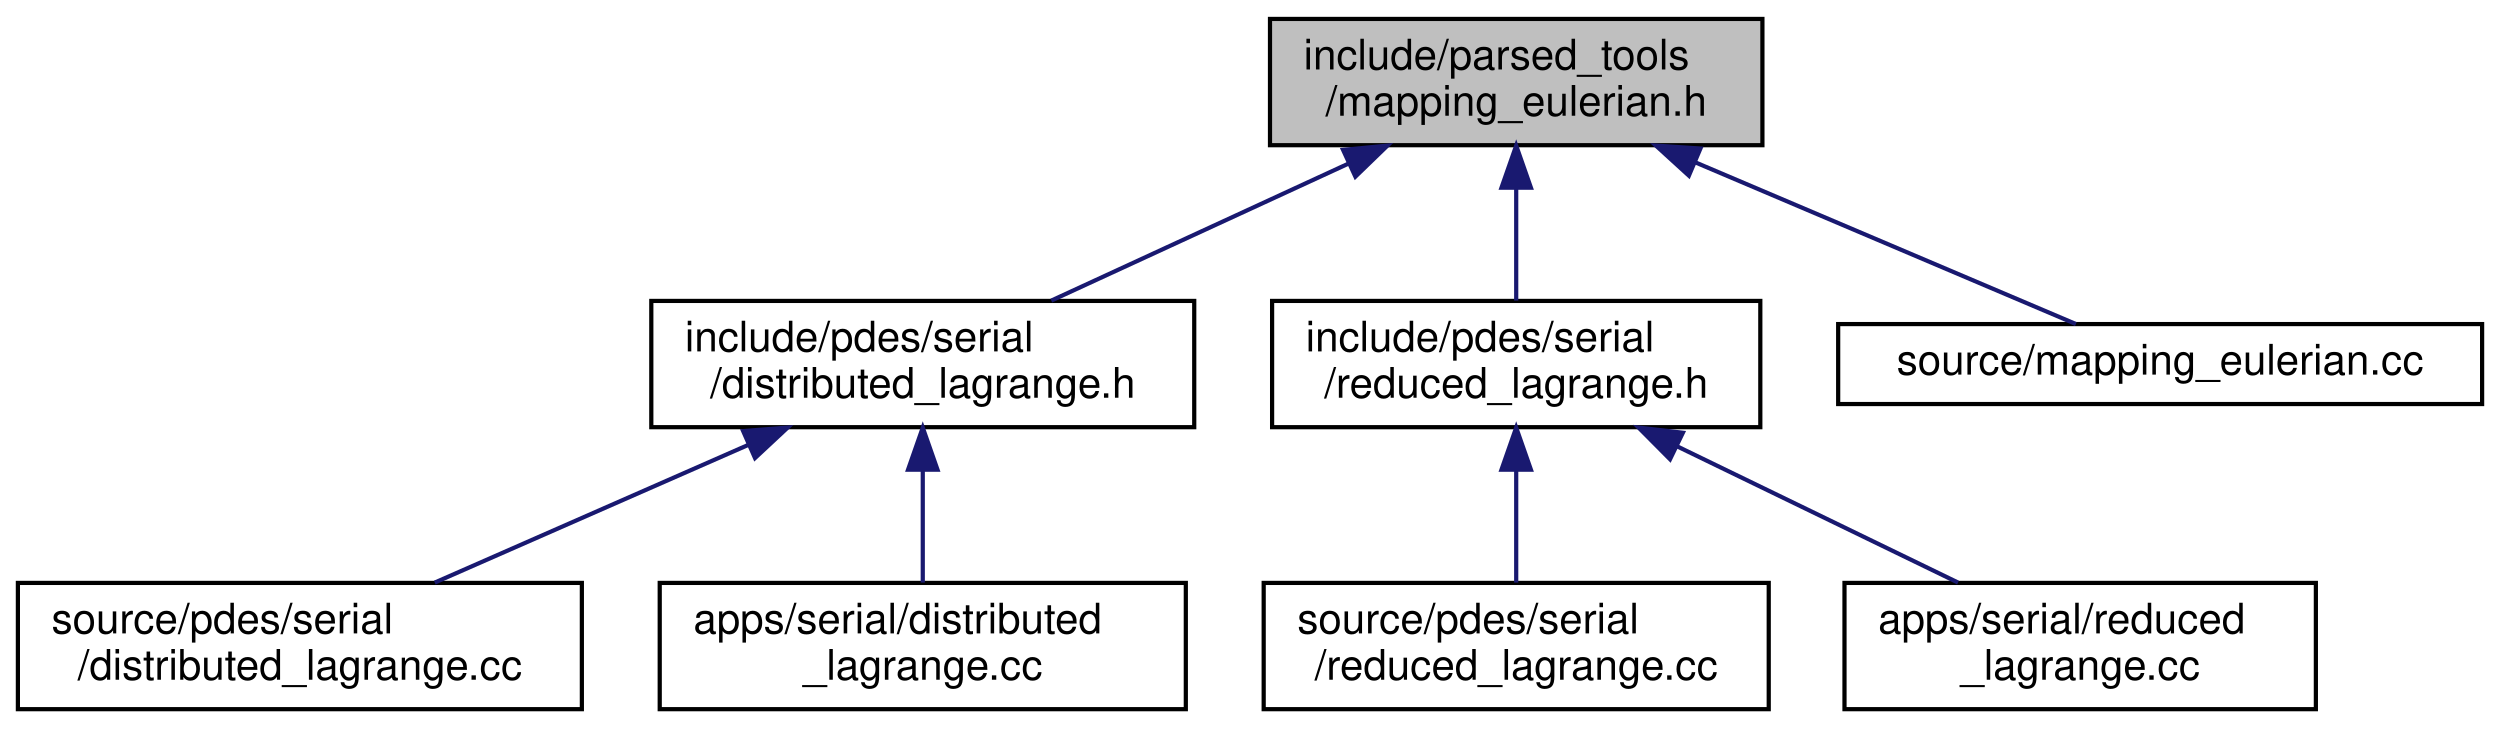
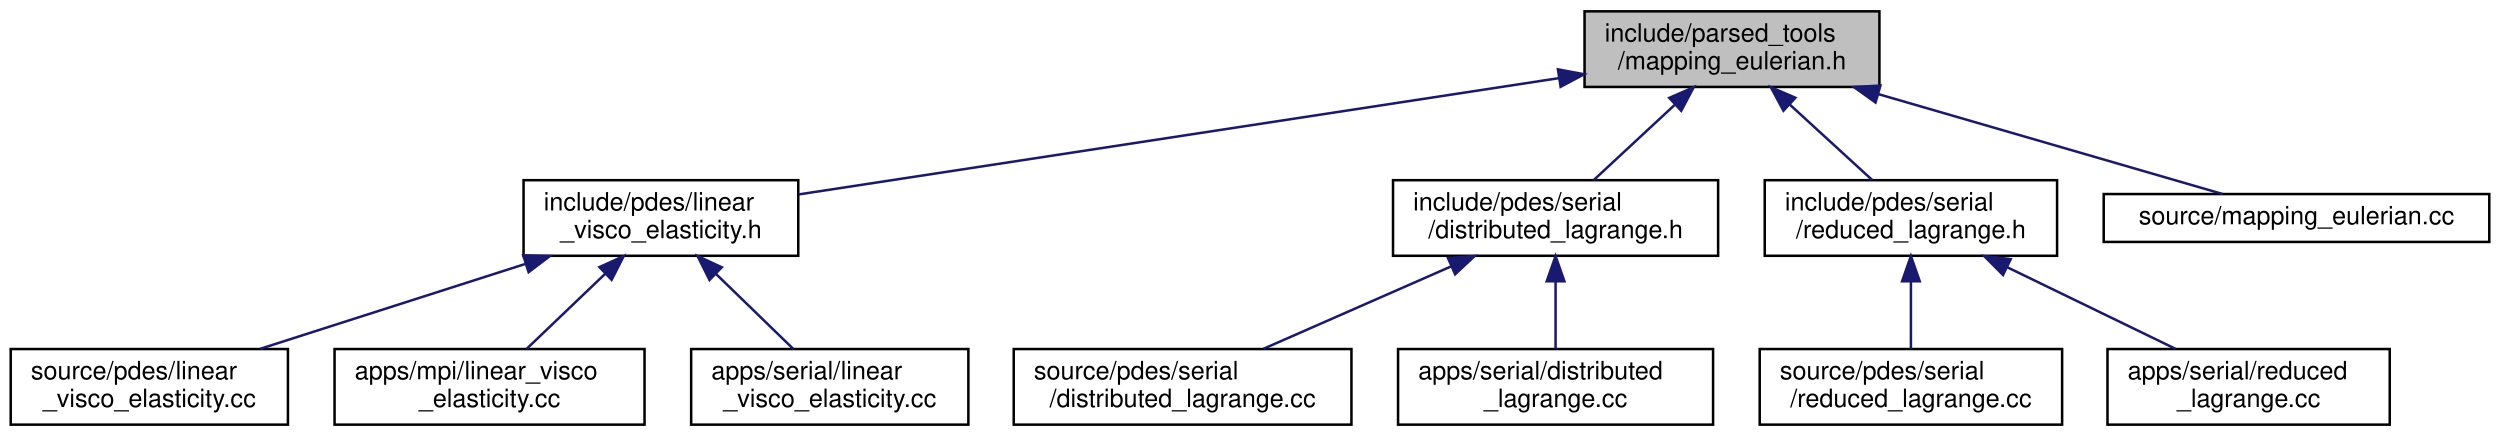
- <svg xmlns="http://www.w3.org/2000/svg" xmlns:xlink="http://www.w3.org/1999/xlink" width="594pt" height="173pt" viewBox="0.00 0.00 593.50 173.00">
+ <svg xmlns="http://www.w3.org/2000/svg" xmlns:xlink="http://www.w3.org/1999/xlink" width="992pt" height="173pt" viewBox="0.00 0.00 991.50 173.00">
  <g id="graph0" class="graph" transform="scale(1 1) rotate(0) translate(4 169)">
    <g id="node1" class="node">
      <g id="a_node1">
        <a xlink:title=" ">
-           <polygon fill="#bfbfbf" stroke="black" points="297.5,-134.5 297.5,-164.5 414.5,-164.5 414.5,-134.5 297.5,-134.5" />
-           <text text-anchor="start" x="305.5" y="-152.5" font-family="Helvetica,sans-Serif" font-size="10.00">include/parsed_tools</text>
-           <text text-anchor="middle" x="356" y="-141.5" font-family="Helvetica,sans-Serif" font-size="10.00">/mapping_eulerian.h</text>
+           <polygon fill="#bfbfbf" stroke="black" points="624.5,-134.5 624.5,-164.5 741.5,-164.5 741.5,-134.5 624.5,-134.5" />
+           <text text-anchor="start" x="632.5" y="-152.5" font-family="Helvetica,sans-Serif" font-size="10.00">include/parsed_tools</text>
+           <text text-anchor="middle" x="683" y="-141.5" font-family="Helvetica,sans-Serif" font-size="10.00">/mapping_eulerian.h</text>
        </a>
      </g>
    </g>
    <g id="node2" class="node">
      <g id="a_node2">
-         <a xlink:href="distributed__lagrange_8h.html" target="_top" xlink:title=" ">
-           <polygon fill="none" stroke="black" points="150.5,-67.5 150.5,-97.5 279.5,-97.5 279.5,-67.5 150.5,-67.5" />
-           <text text-anchor="start" x="158.5" y="-85.5" font-family="Helvetica,sans-Serif" font-size="10.00">include/pdes/serial</text>
-           <text text-anchor="middle" x="215" y="-74.5" font-family="Helvetica,sans-Serif" font-size="10.00">/distributed_lagrange.h</text>
+         <a xlink:href="linear__visco__elasticity_8h.html" target="_top" xlink:title=" ">
+           <polygon fill="none" stroke="black" points="203.5,-67.5 203.5,-97.5 312.5,-97.5 312.5,-67.5 203.5,-67.5" />
+           <text text-anchor="start" x="211.5" y="-85.5" font-family="Helvetica,sans-Serif" font-size="10.00">include/pdes/linear</text>
+           <text text-anchor="middle" x="258" y="-74.5" font-family="Helvetica,sans-Serif" font-size="10.00">_visco_elasticity.h</text>
        </a>
      </g>
    </g>
    <g id="edge1" class="edge">
-       <path fill="none" stroke="midnightblue" d="M316.15,-130.13C293.75,-119.8 266.22,-107.11 245.54,-97.58" />
-       <polygon fill="midnightblue" stroke="midnightblue" points="314.86,-133.39 325.41,-134.4 317.79,-127.03 314.86,-133.39" />
+       <path fill="none" stroke="midnightblue" d="M614.4,-138.01C530.38,-125.16 389.78,-103.65 312.68,-91.86" />
+       <polygon fill="midnightblue" stroke="midnightblue" points="613.94,-141.48 624.35,-139.53 615,-134.56 613.94,-141.48" />
+     </g>
+     <g id="node6" class="node">
+       <g id="a_node6">
+         <a xlink:href="distributed__lagrange_8h.html" target="_top" xlink:title=" ">
+           <polygon fill="none" stroke="black" points="548.5,-67.5 548.5,-97.5 677.5,-97.5 677.5,-67.5 548.5,-67.5" />
+           <text text-anchor="start" x="556.5" y="-85.5" font-family="Helvetica,sans-Serif" font-size="10.00">include/pdes/serial</text>
+           <text text-anchor="middle" x="613" y="-74.5" font-family="Helvetica,sans-Serif" font-size="10.00">/distributed_lagrange.h</text>
+         </a>
+       </g>
+     </g>
+     <g id="edge5" class="edge">
+       <path fill="none" stroke="midnightblue" d="M660.18,-127.31C649.68,-117.56 637.51,-106.26 628.16,-97.58" />
+       <polygon fill="midnightblue" stroke="midnightblue" points="658.1,-130.16 667.81,-134.4 662.86,-125.03 658.1,-130.16" />
+     </g>
+     <g id="node9" class="node">
+       <g id="a_node9">
+         <a xlink:href="reduced__lagrange_8h.html" target="_top" xlink:title=" ">
+           <polygon fill="none" stroke="black" points="696,-67.5 696,-97.5 812,-97.5 812,-67.5 696,-67.5" />
+           <text text-anchor="start" x="704" y="-85.5" font-family="Helvetica,sans-Serif" font-size="10.00">include/pdes/serial</text>
+           <text text-anchor="middle" x="754" y="-74.5" font-family="Helvetica,sans-Serif" font-size="10.00">/reduced_lagrange.h</text>
+         </a>
+       </g>
+     </g>
+     <g id="edge8" class="edge">
+       <path fill="none" stroke="midnightblue" d="M705.83,-127.6C716.55,-117.78 729.05,-106.34 738.62,-97.58" />
+       <polygon fill="midnightblue" stroke="midnightblue" points="703.42,-125.06 698.41,-134.4 708.15,-130.22 703.42,-125.06" />
+     </g>
+     <g id="node12" class="node">
+       <g id="a_node12">
+         <a xlink:href="mapping__eulerian_8cc.html" target="_top" xlink:title=" ">
+           <polygon fill="none" stroke="black" points="830.5,-73 830.5,-92 983.5,-92 983.5,-73 830.5,-73" />
+           <text text-anchor="middle" x="907" y="-80" font-family="Helvetica,sans-Serif" font-size="10.00">source/mapping_eulerian.cc</text>
+         </a>
+       </g>
+     </g>
+     <g id="edge11" class="edge">
+       <path fill="none" stroke="midnightblue" d="M741,-131.67C784.78,-118.97 843.03,-102.06 877.61,-92.03" />
+       <polygon fill="midnightblue" stroke="midnightblue" points="739.96,-128.33 731.33,-134.48 741.91,-135.05 739.96,-128.33" />
+     </g>
+     <g id="node3" class="node">
+       <g id="a_node3">
+         <a xlink:href="source_2pdes_2linear__visco__elasticity_8cc.html" target="_top" xlink:title=" ">
+           <polygon fill="none" stroke="black" points="0,-0.5 0,-30.5 110,-30.5 110,-0.5 0,-0.5" />
+           <text text-anchor="start" x="8" y="-18.5" font-family="Helvetica,sans-Serif" font-size="10.00">source/pdes/linear</text>
+           <text text-anchor="middle" x="55" y="-7.5" font-family="Helvetica,sans-Serif" font-size="10.00">_visco_elasticity.cc</text>
+         </a>
+       </g>
+     </g>
+     <g id="edge2" class="edge">
+       <path fill="none" stroke="midnightblue" d="M204.06,-64.23C171.22,-53.71 129.8,-40.45 98.96,-30.58" />
+       <polygon fill="midnightblue" stroke="midnightblue" points="203.36,-67.68 213.95,-67.4 205.5,-61.01 203.36,-67.68" />
+     </g>
+     <g id="node4" class="node">
+       <g id="a_node4">
+         <a xlink:href="apps_2mpi_2linear__visco__elasticity_8cc.html" target="_top" xlink:title=" ">
+           <polygon fill="none" stroke="black" points="128.5,-0.5 128.5,-30.5 251.5,-30.5 251.5,-0.5 128.5,-0.5" />
+           <text text-anchor="start" x="136.5" y="-18.5" font-family="Helvetica,sans-Serif" font-size="10.00">apps/mpi/linear_visco</text>
+           <text text-anchor="middle" x="190" y="-7.5" font-family="Helvetica,sans-Serif" font-size="10.00">_elasticity.cc</text>
+         </a>
+       </g>
+     </g>
+     <g id="edge3" class="edge">
+       <path fill="none" stroke="midnightblue" d="M235.83,-60.31C225.63,-50.56 213.81,-39.26 204.73,-30.58" />
+       <polygon fill="midnightblue" stroke="midnightblue" points="233.6,-63.02 243.25,-67.4 238.43,-57.96 233.6,-63.02" />
    </g>
    <g id="node5" class="node">
      <g id="a_node5">
-         <a xlink:href="reduced__lagrange_8h.html" target="_top" xlink:title=" ">
-           <polygon fill="none" stroke="black" points="298,-67.5 298,-97.5 414,-97.5 414,-67.5 298,-67.5" />
-           <text text-anchor="start" x="306" y="-85.5" font-family="Helvetica,sans-Serif" font-size="10.00">include/pdes/serial</text>
-           <text text-anchor="middle" x="356" y="-74.5" font-family="Helvetica,sans-Serif" font-size="10.00">/reduced_lagrange.h</text>
+         <a xlink:href="apps_2serial_2linear__visco__elasticity_8cc.html" target="_top" xlink:title=" ">
+           <polygon fill="none" stroke="black" points="270,-0.5 270,-30.5 380,-30.5 380,-0.5 270,-0.5" />
+           <text text-anchor="start" x="278" y="-18.5" font-family="Helvetica,sans-Serif" font-size="10.00">apps/serial/linear</text>
+           <text text-anchor="middle" x="325" y="-7.5" font-family="Helvetica,sans-Serif" font-size="10.00">_visco_elasticity.cc</text>
        </a>
      </g>
    </g>
    <g id="edge4" class="edge">
-       <path fill="none" stroke="midnightblue" d="M356,-124.11C356,-115.15 356,-105.32 356,-97.58" />
-       <polygon fill="midnightblue" stroke="midnightblue" points="352.5,-124.4 356,-134.4 359.5,-124.4 352.5,-124.4" />
+       <path fill="none" stroke="midnightblue" d="M279.84,-60.31C289.89,-50.56 301.54,-39.26 310.49,-30.58" />
+       <polygon fill="midnightblue" stroke="midnightblue" points="277.28,-57.92 272.54,-67.4 282.15,-62.94 277.28,-57.92" />
+     </g>
+     <g id="node7" class="node">
+       <g id="a_node7">
+         <a xlink:href="source_2pdes_2serial_2distributed__lagrange_8cc.html" target="_top" xlink:title=" ">
+           <polygon fill="none" stroke="black" points="398,-0.5 398,-30.5 532,-30.5 532,-0.5 398,-0.5" />
+           <text text-anchor="start" x="406" y="-18.5" font-family="Helvetica,sans-Serif" font-size="10.00">source/pdes/serial</text>
+           <text text-anchor="middle" x="465" y="-7.5" font-family="Helvetica,sans-Serif" font-size="10.00">/distributed_lagrange.cc</text>
+         </a>
+       </g>
+     </g>
+     <g id="edge6" class="edge">
+       <path fill="none" stroke="midnightblue" d="M571.49,-63.27C547.92,-52.92 518.86,-40.15 497.05,-30.58" />
+       <polygon fill="midnightblue" stroke="midnightblue" points="570.32,-66.58 580.89,-67.4 573.14,-60.17 570.32,-66.58" />
    </g>
    <g id="node8" class="node">
      <g id="a_node8">
-         <a xlink:href="mapping__eulerian_8cc.html" target="_top" xlink:title=" ">
-           <polygon fill="none" stroke="black" points="432.5,-73 432.5,-92 585.5,-92 585.5,-73 432.5,-73" />
-           <text text-anchor="middle" x="509" y="-80" font-family="Helvetica,sans-Serif" font-size="10.00">source/mapping_eulerian.cc</text>
+         <a xlink:href="apps_2serial_2distributed__lagrange_8cc.html" target="_top" xlink:title=" ">
+           <polygon fill="none" stroke="black" points="550.5,-0.5 550.5,-30.5 675.5,-30.5 675.5,-0.5 550.5,-0.5" />
+           <text text-anchor="start" x="558.5" y="-18.5" font-family="Helvetica,sans-Serif" font-size="10.00">apps/serial/distributed</text>
+           <text text-anchor="middle" x="613" y="-7.5" font-family="Helvetica,sans-Serif" font-size="10.00">_lagrange.cc</text>
        </a>
      </g>
    </g>
    <g id="edge7" class="edge">
-       <path fill="none" stroke="midnightblue" d="M398.47,-130.46C428.03,-117.9 466.1,-101.72 488.98,-92.01" />
-       <polygon fill="midnightblue" stroke="midnightblue" points="397.03,-127.26 389.2,-134.4 399.77,-133.71 397.03,-127.26" />
+       <path fill="none" stroke="midnightblue" d="M613,-57.11C613,-48.15 613,-38.32 613,-30.58" />
+       <polygon fill="midnightblue" stroke="midnightblue" points="609.5,-57.4 613,-67.4 616.5,-57.4 609.5,-57.4" />
    </g>
-     <g id="node3" class="node">
-       <g id="a_node3">
-         <a xlink:href="source_2pdes_2serial_2distributed__lagrange_8cc.html" target="_top" xlink:title=" ">
-           <polygon fill="none" stroke="black" points="0,-0.5 0,-30.5 134,-30.5 134,-0.5 0,-0.5" />
-           <text text-anchor="start" x="8" y="-18.5" font-family="Helvetica,sans-Serif" font-size="10.00">source/pdes/serial</text>
-           <text text-anchor="middle" x="67" y="-7.5" font-family="Helvetica,sans-Serif" font-size="10.00">/distributed_lagrange.cc</text>
+     <g id="node10" class="node">
+       <g id="a_node10">
+         <a xlink:href="source_2pdes_2serial_2reduced__lagrange_8cc.html" target="_top" xlink:title=" ">
+           <polygon fill="none" stroke="black" points="694,-0.5 694,-30.5 814,-30.5 814,-0.5 694,-0.5" />
+           <text text-anchor="start" x="702" y="-18.5" font-family="Helvetica,sans-Serif" font-size="10.00">source/pdes/serial</text>
+           <text text-anchor="middle" x="754" y="-7.5" font-family="Helvetica,sans-Serif" font-size="10.00">/reduced_lagrange.cc</text>
        </a>
      </g>
    </g>
-     <g id="edge2" class="edge">
-       <path fill="none" stroke="midnightblue" d="M173.49,-63.27C149.92,-52.92 120.86,-40.15 99.05,-30.58" />
-       <polygon fill="midnightblue" stroke="midnightblue" points="172.32,-66.58 182.89,-67.4 175.14,-60.17 172.32,-66.58" />
+     <g id="edge9" class="edge">
+       <path fill="none" stroke="midnightblue" d="M754,-57.11C754,-48.15 754,-38.32 754,-30.58" />
+       <polygon fill="midnightblue" stroke="midnightblue" points="750.5,-57.4 754,-67.4 757.5,-57.4 750.5,-57.4" />
    </g>
-     <g id="node4" class="node">
-       <g id="a_node4">
-         <a xlink:href="apps_2serial_2distributed__lagrange_8cc.html" target="_top" xlink:title=" ">
-           <polygon fill="none" stroke="black" points="152.5,-0.5 152.5,-30.5 277.5,-30.5 277.5,-0.5 152.5,-0.5" />
-           <text text-anchor="start" x="160.5" y="-18.5" font-family="Helvetica,sans-Serif" font-size="10.00">apps/serial/distributed</text>
-           <text text-anchor="middle" x="215" y="-7.5" font-family="Helvetica,sans-Serif" font-size="10.00">_lagrange.cc</text>
+     <g id="node11" class="node">
+       <g id="a_node11">
+         <a xlink:href="apps_2serial_2reduced__lagrange_8cc.html" target="_top" xlink:title=" ">
+           <polygon fill="none" stroke="black" points="832,-0.5 832,-30.5 944,-30.5 944,-0.5 832,-0.5" />
+           <text text-anchor="start" x="840" y="-18.5" font-family="Helvetica,sans-Serif" font-size="10.00">apps/serial/reduced</text>
+           <text text-anchor="middle" x="888" y="-7.5" font-family="Helvetica,sans-Serif" font-size="10.00">_lagrange.cc</text>
        </a>
      </g>
    </g>
-     <g id="edge3" class="edge">
-       <path fill="none" stroke="midnightblue" d="M215,-57.11C215,-48.15 215,-38.32 215,-30.58" />
-       <polygon fill="midnightblue" stroke="midnightblue" points="211.5,-57.4 215,-67.4 218.5,-57.4 211.5,-57.4" />
-     </g>
-     <g id="node6" class="node">
-       <g id="a_node6">
-         <a xlink:href="source_2pdes_2serial_2reduced__lagrange_8cc.html" target="_top" xlink:title=" ">
-           <polygon fill="none" stroke="black" points="296,-0.5 296,-30.5 416,-30.5 416,-0.5 296,-0.5" />
-           <text text-anchor="start" x="304" y="-18.5" font-family="Helvetica,sans-Serif" font-size="10.00">source/pdes/serial</text>
-           <text text-anchor="middle" x="356" y="-7.5" font-family="Helvetica,sans-Serif" font-size="10.00">/reduced_lagrange.cc</text>
-         </a>
-       </g>
-     </g>
-     <g id="edge5" class="edge">
-       <path fill="none" stroke="midnightblue" d="M356,-57.11C356,-48.15 356,-38.32 356,-30.58" />
-       <polygon fill="midnightblue" stroke="midnightblue" points="352.5,-57.4 356,-67.4 359.5,-57.4 352.5,-57.4" />
-     </g>
-     <g id="node7" class="node">
-       <g id="a_node7">
-         <a xlink:href="apps_2serial_2reduced__lagrange_8cc.html" target="_top" xlink:title=" ">
-           <polygon fill="none" stroke="black" points="434,-0.5 434,-30.5 546,-30.5 546,-0.5 434,-0.5" />
-           <text text-anchor="start" x="442" y="-18.5" font-family="Helvetica,sans-Serif" font-size="10.00">apps/serial/reduced</text>
-           <text text-anchor="middle" x="490" y="-7.5" font-family="Helvetica,sans-Serif" font-size="10.00">_lagrange.cc</text>
-         </a>
-       </g>
-     </g>
-     <g id="edge6" class="edge">
-       <path fill="none" stroke="midnightblue" d="M394.15,-62.99C415.39,-52.69 441.41,-40.07 460.98,-30.58" />
-       <polygon fill="midnightblue" stroke="midnightblue" points="392.55,-59.88 385.08,-67.4 395.6,-66.18 392.55,-59.88" />
+     <g id="edge10" class="edge">
+       <path fill="none" stroke="midnightblue" d="M792.15,-62.99C813.39,-52.69 839.41,-40.07 858.98,-30.58" />
+       <polygon fill="midnightblue" stroke="midnightblue" points="790.55,-59.88 783.08,-67.4 793.6,-66.18 790.55,-59.88" />
    </g>
  </g>
</svg>
